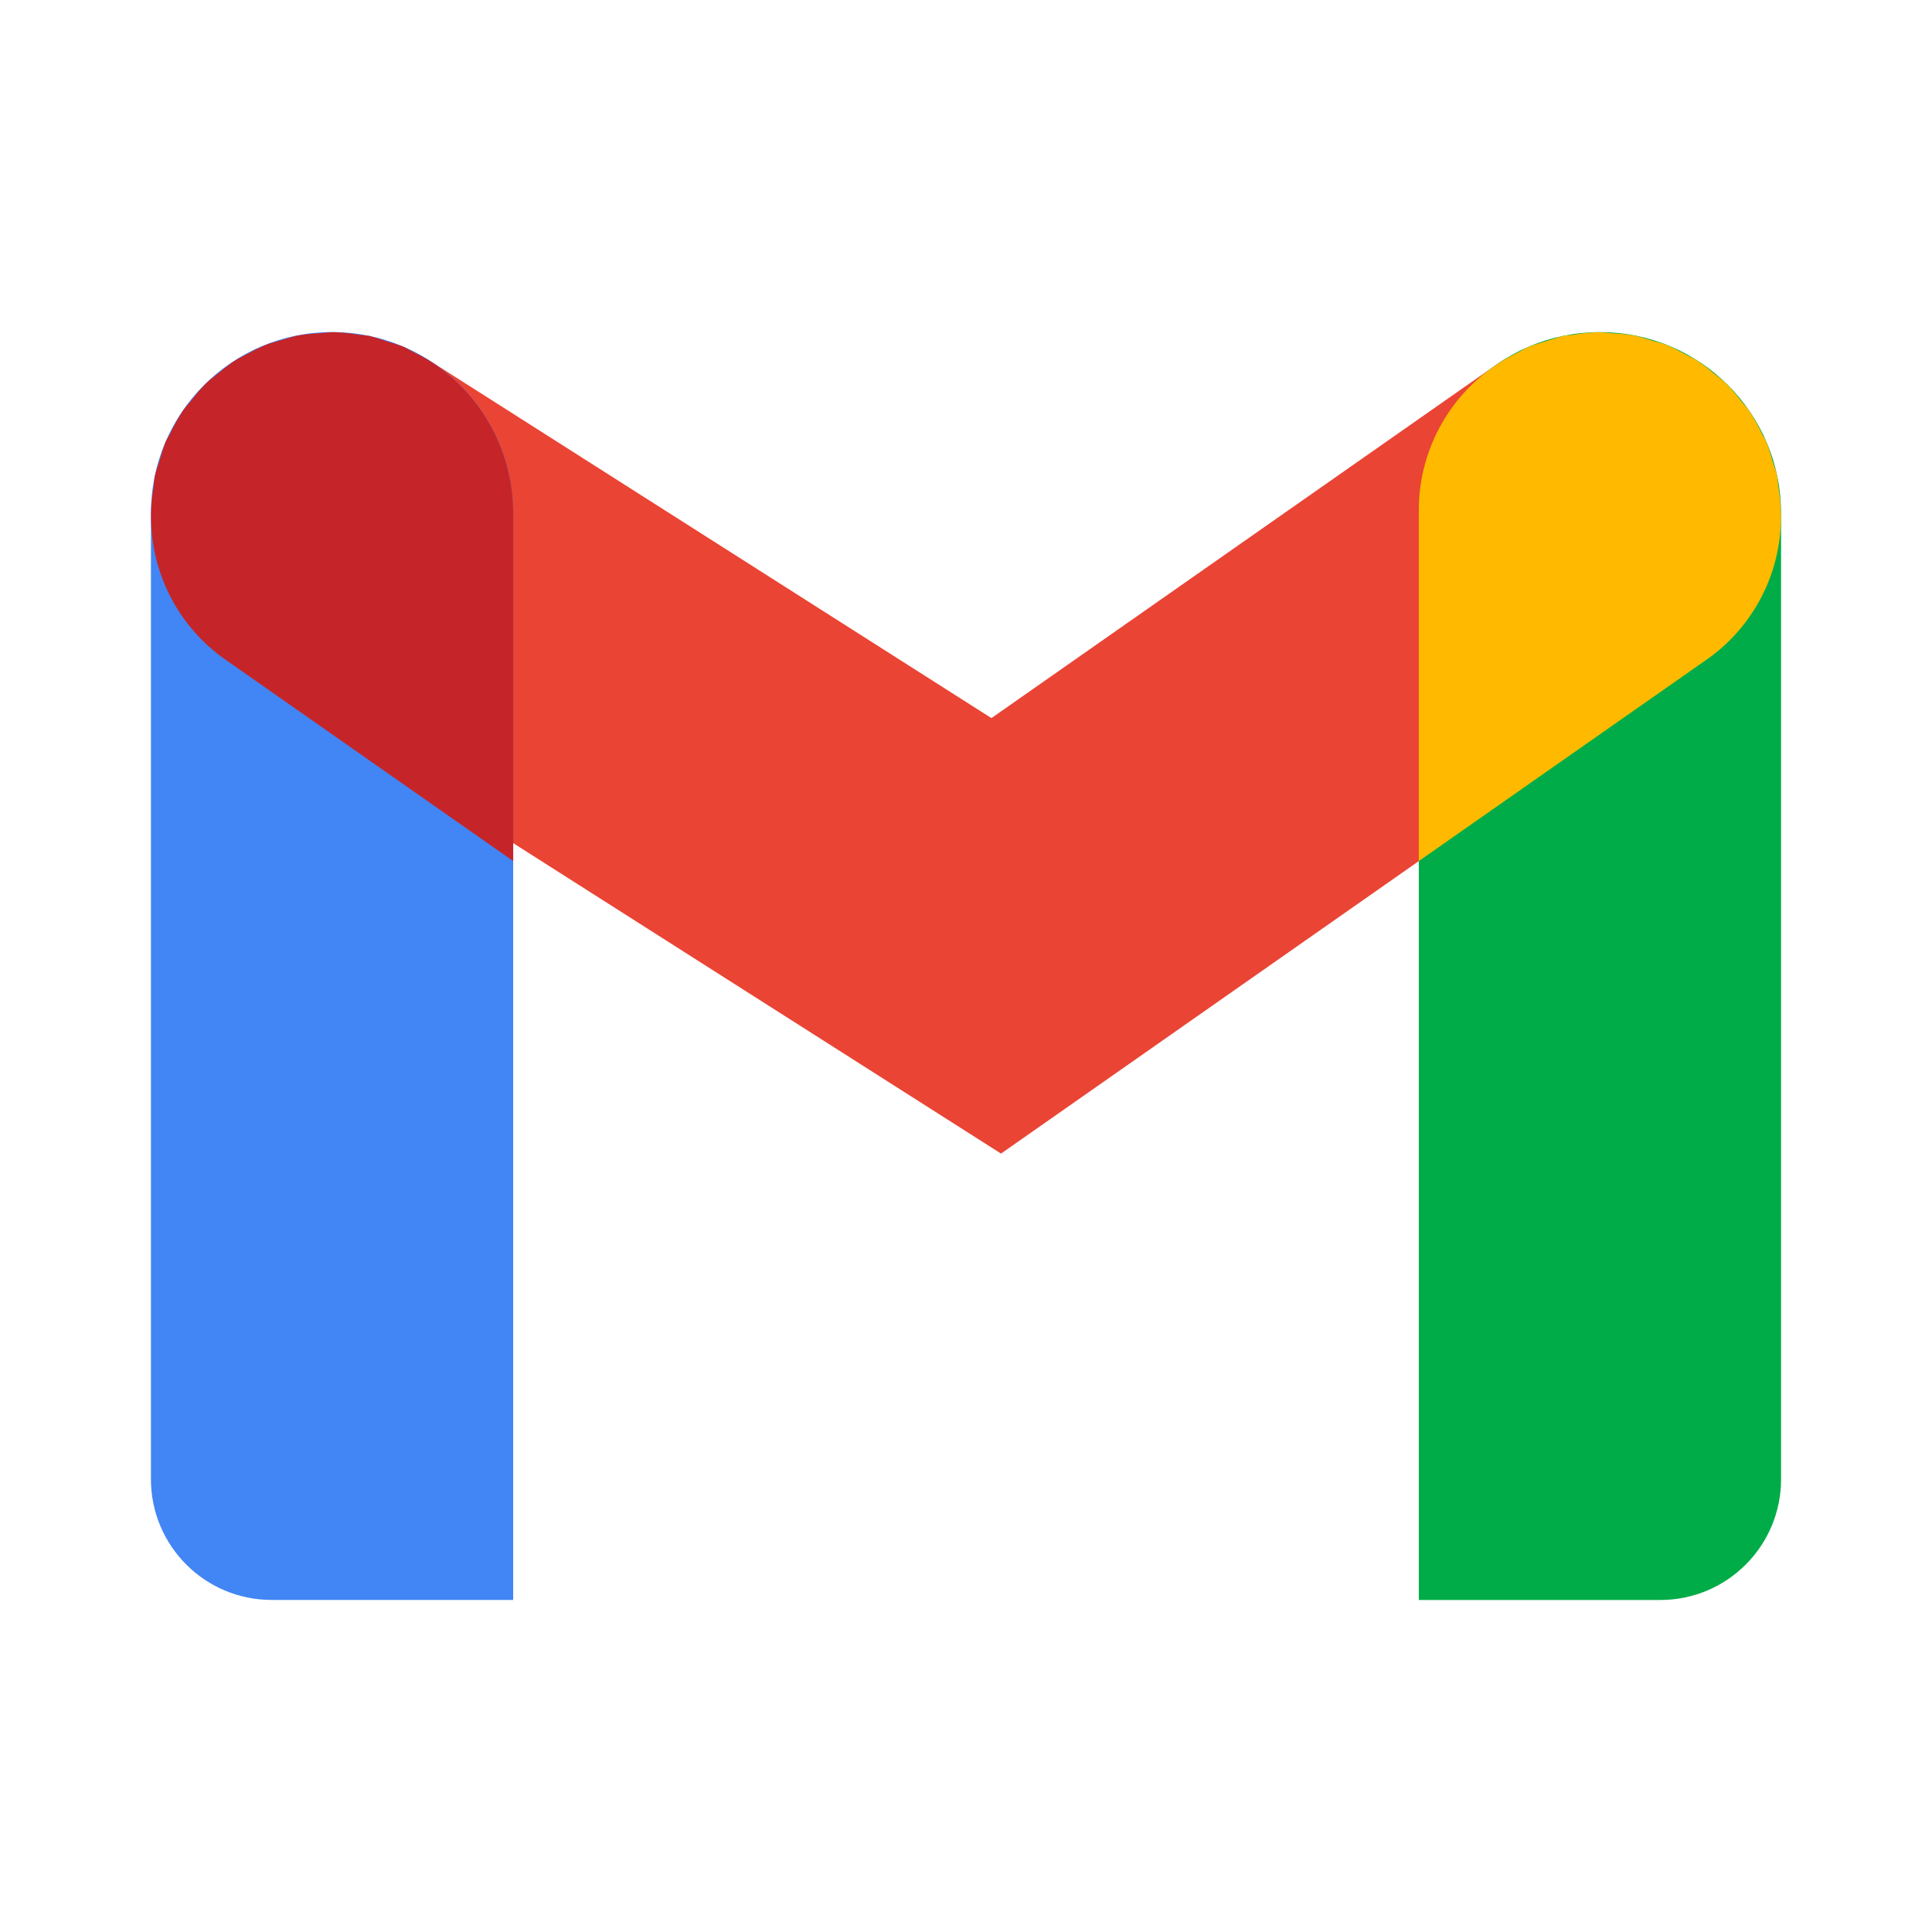
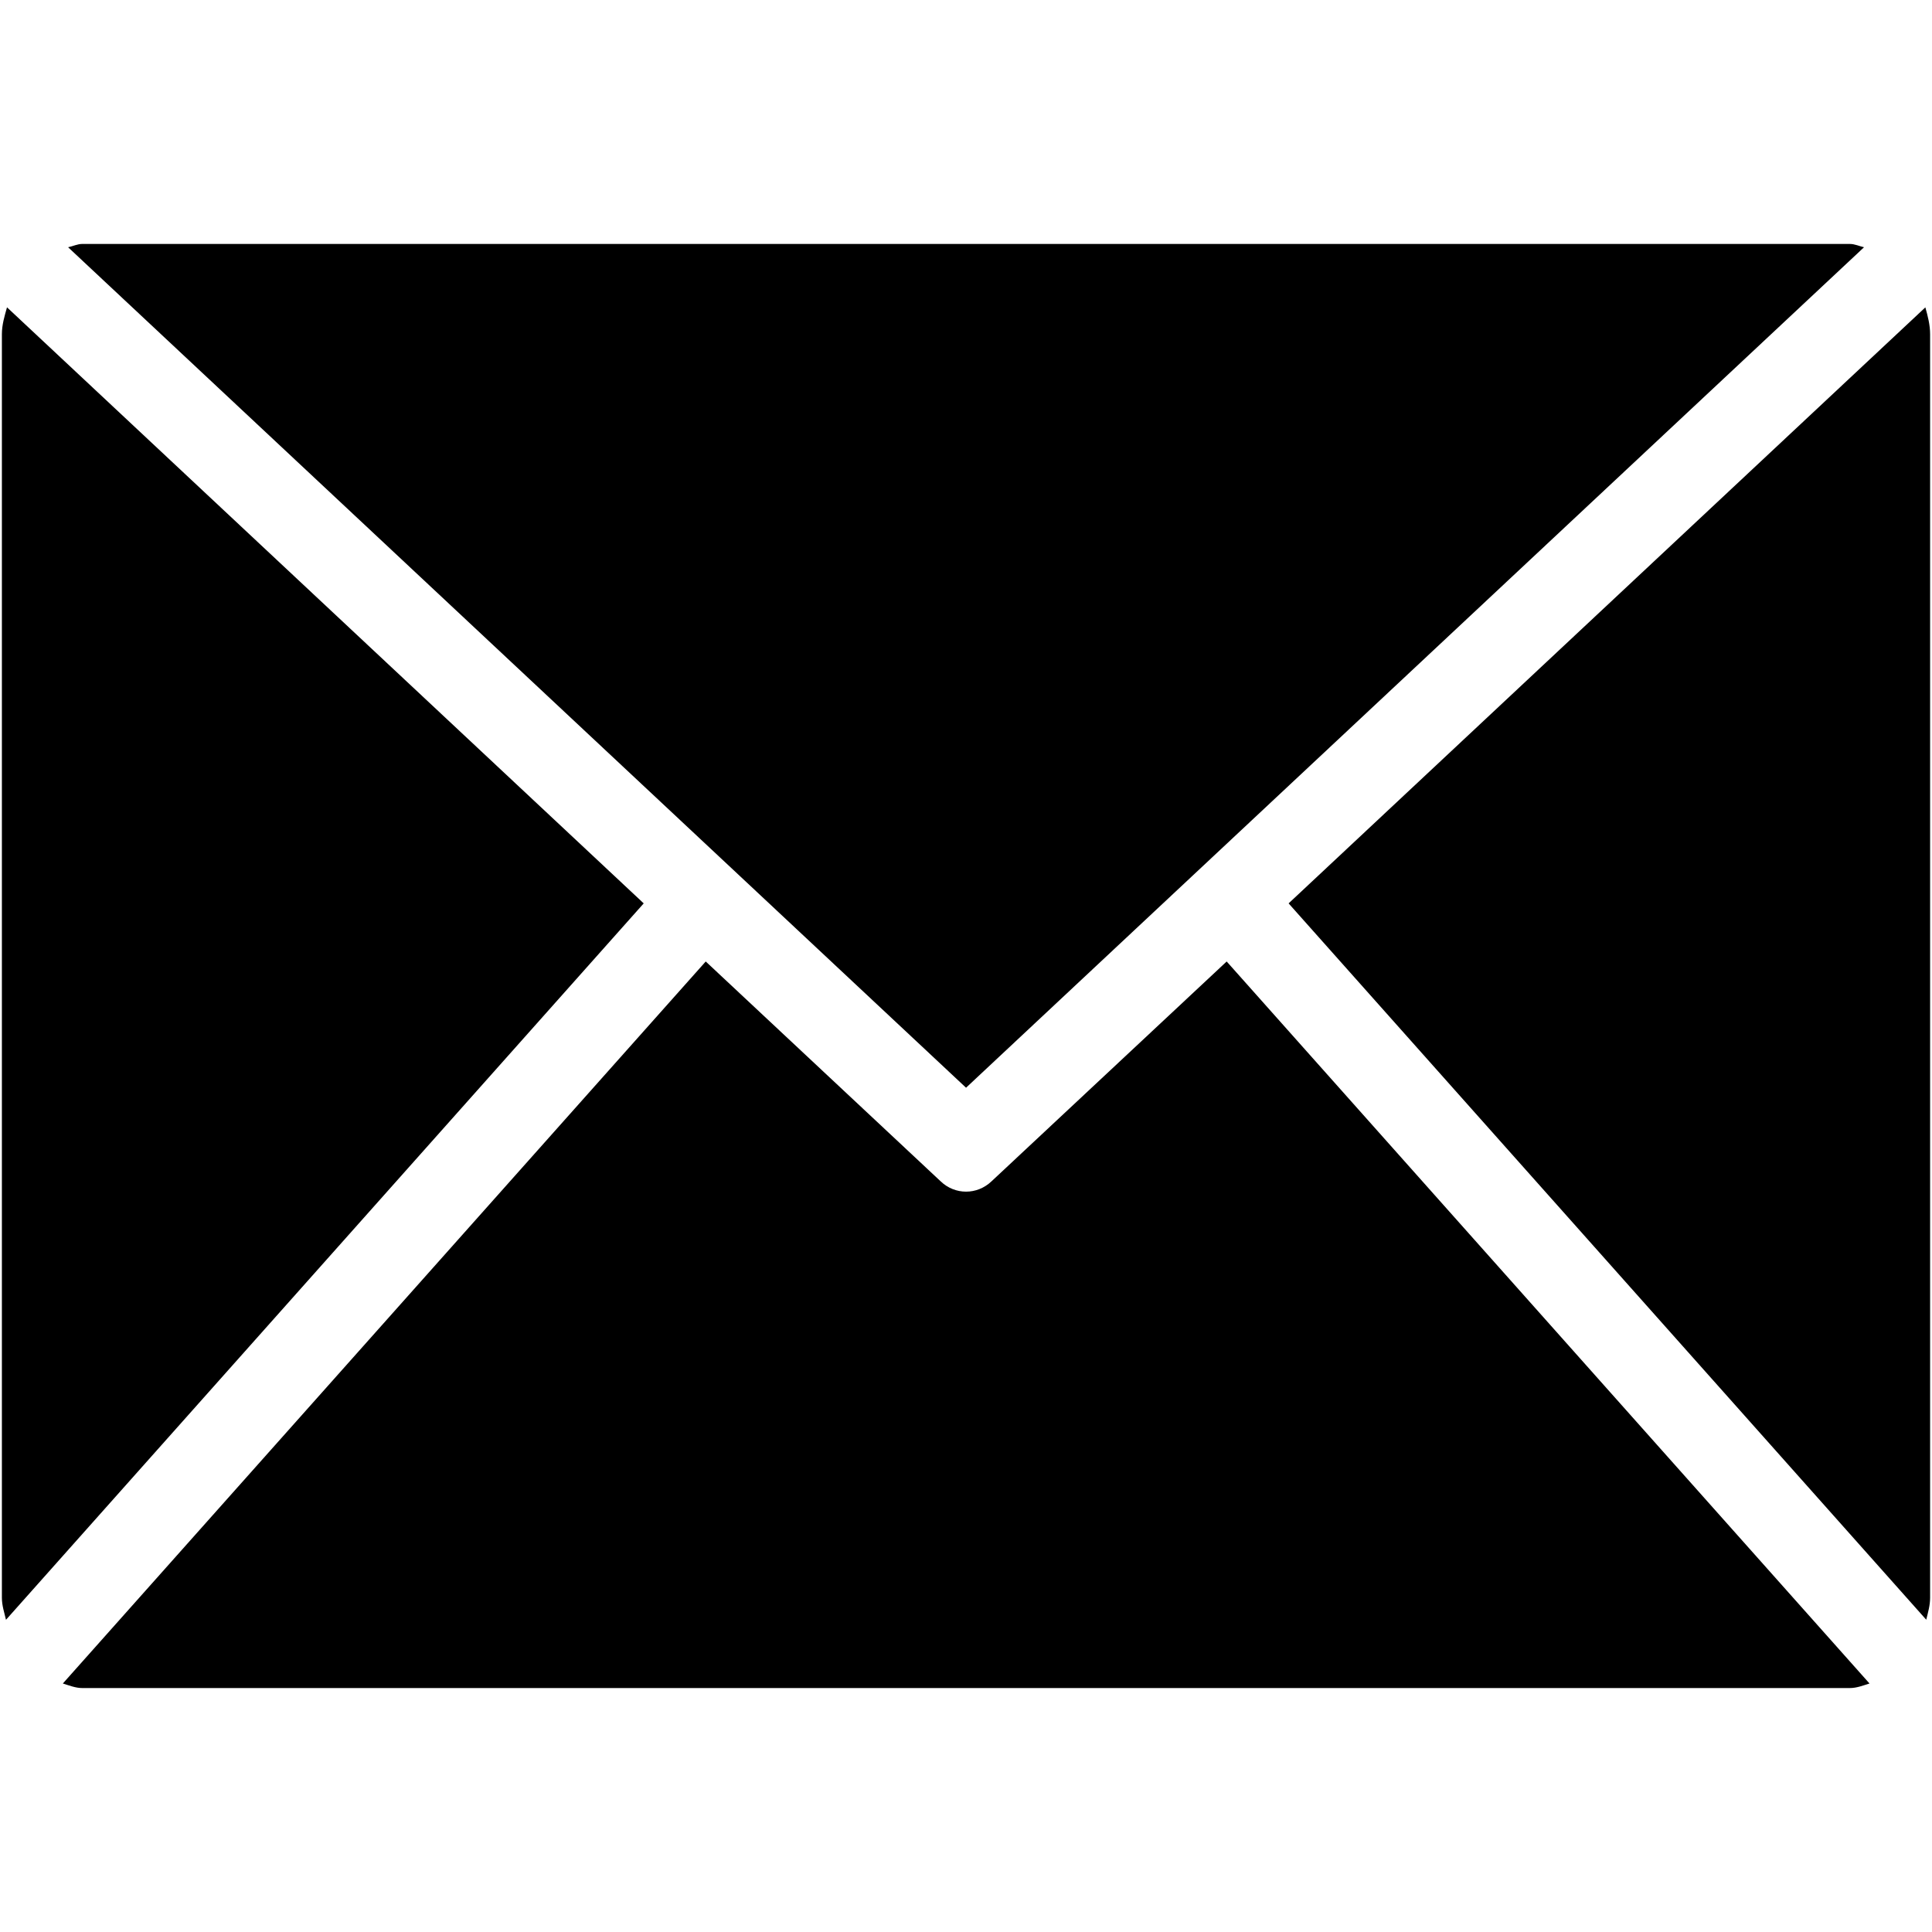
- <svg xmlns="http://www.w3.org/2000/svg" width="800px" height="800px" viewBox="0 0 32 32" data-name="Layer 1" id="Layer_1">
-   <path d="M16.58,19.107l-12.69-8.076A3,3,0,0,1,7.111,5.97l9.31,5.924L24.78,6.043A3,3,0,0,1,28.22,10.958Z" fill="#ea4435" />
-   <path d="M25.5,5.5h4a0,0,0,0,1,0,0v18a3,3,0,0,1-3,3h0a3,3,0,0,1-3-3V7.5a2,2,0,0,1,2-2Z" fill="#00ac47" transform="translate(53.0001 32.0007) rotate(180)" />
-   <path d="M29.456,8.066c-.009-.06-.008-.121-.021-.181-.019-.092-.055-.177-.082-.265a2.931,2.931,0,0,0-.096-.299c-.02-.048-.051-.089-.073-.135A2.984,2.984,0,0,0,28.969,6.8c-.04-.058-.09-.108-.134-.163a3.028,3.028,0,0,0-.245-.285c-.067-.065-.142-.119-.215-.177a3.02,3.02,0,0,0-.24-.186c-.079-.052-.166-.092-.25-.136-.088-.046-.175-.096-.267-.133-.089-.036-.184-.059-.277-.086s-.185-.06-.281-.078a3.054,3.054,0,0,0-.357-.036c-.076-.005-.151-.019-.227-.018a2.978,2.978,0,0,0-.422.043c-.056.008-.113.008-.169.019a33.211,33.211,0,0,0-.565.178c-.051.022-.097.055-.146.08A2.901,2.901,0,0,0,23.5,8.5v5.762l4.72-3.304a2.888,2.888,0,0,0,1.236-2.892Z" fill="#ffba00" />
-   <path d="M5.5,5.5h0a3,3,0,0,1,3,3v18a0,0,0,0,1,0,0h-4a2,2,0,0,1-2-2V8.5a3,3,0,0,1,3-3Z" fill="#4285f4" />
-   <path d="M2.544,8.066c.009-.06.008-.121.021-.181.019-.092.055-.177.082-.265A2.931,2.931,0,0,1,2.743,7.32c.02-.048.051-.089.074-.135A2.972,2.972,0,0,1,3.032,6.8c.04-.058.09-.108.134-.163a3.027,3.027,0,0,1,.245-.285c.067-.065.142-.119.215-.177a3.001,3.001,0,0,1,.24-.186c.079-.052.166-.092.25-.136A2.975,2.975,0,0,1,4.383,5.72c.089-.036.184-.059.277-.086s.185-.06.281-.078a3.057,3.057,0,0,1,.357-.036c.076-.005.151-.019.227-.018a2.976,2.976,0,0,1,.422.043c.056.008.113.008.169.019a2.906,2.906,0,0,1,.286.089,2.916,2.916,0,0,1,.279.089c.051.022.097.055.146.08a2.974,2.974,0,0,1,.374.21A2.994,2.994,0,0,1,8.5,8.5v5.762L3.78,10.958A2.889,2.889,0,0,1,2.544,8.066Z" fill="#c52528" />
+ <svg xmlns="http://www.w3.org/2000/svg" fill="#000000" version="1.1" width="800px" height="800px" viewBox="0 0 512 512" xml:space="preserve">
+   <g id="SVGRepo_bgCarrier" stroke-width="0" />
+   <g id="SVGRepo_tracerCarrier" stroke-linecap="round" stroke-linejoin="round" />
+   <g id="SVGRepo_iconCarrier">
+     <g id="7935ec95c421cee6d86eb22ecd12600d">
+       <path style="display: inline;" d="M170.591,239.406L1.584,429.263c-0.433-1.911-1.084-3.759-1.084-5.852V88.589 c0-2.541,0.71-4.837,1.356-7.144L170.591,239.406z M493.987,65.524c-1.238-0.277-2.424-0.876-3.79-0.876H21.819 c-1.297,0-2.456,0.599-3.769,0.876l237.961,222.734L493.987,65.524z M262.808,313.021c-1.954,1.869-4.372,2.777-6.797,2.777 c-2.419,0-4.842-0.908-6.775-2.777l-62.21-58.217L16.656,446.145c1.698,0.523,3.364,1.207,5.163,1.207h468.378 c1.89,0,3.534-0.684,5.243-1.207L325.082,254.804L262.808,313.021z M341.494,239.406l168.98,189.836 c0.459-1.911,1.025-3.759,1.025-5.831V88.589c0-2.499-0.62-4.837-1.26-7.133L341.494,239.406z"> </path>
+     </g>
+   </g>
</svg>
